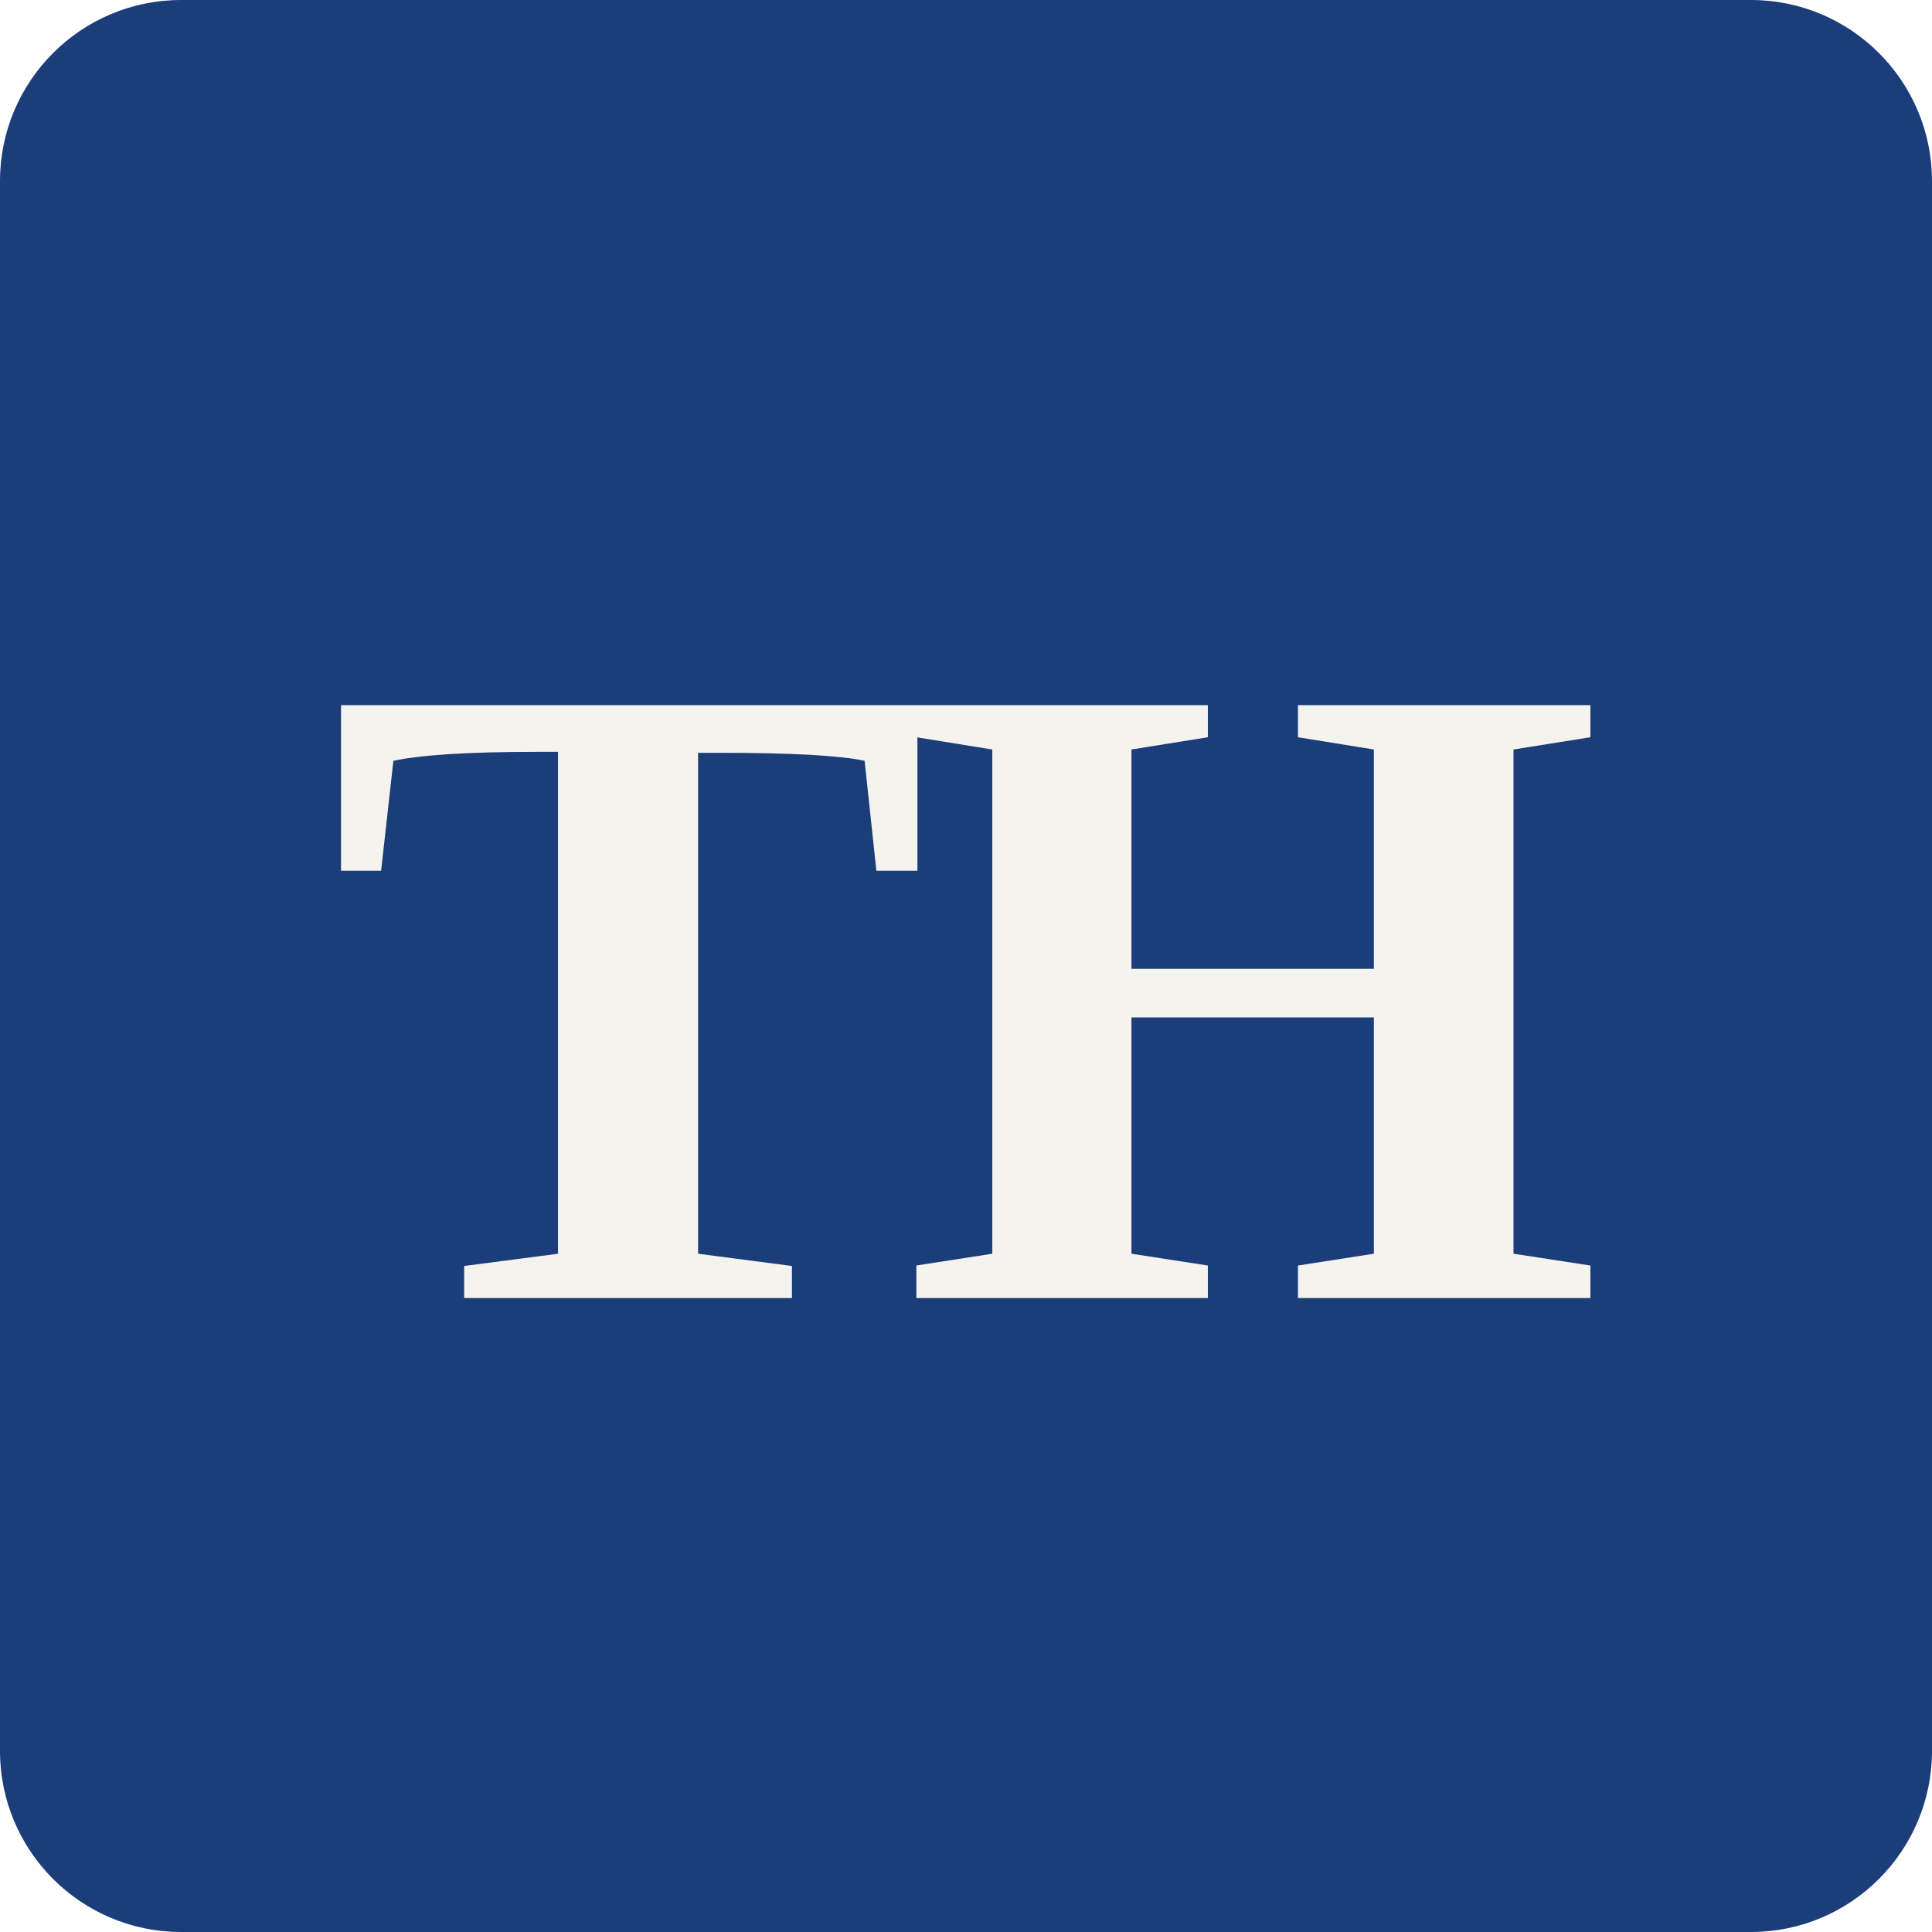
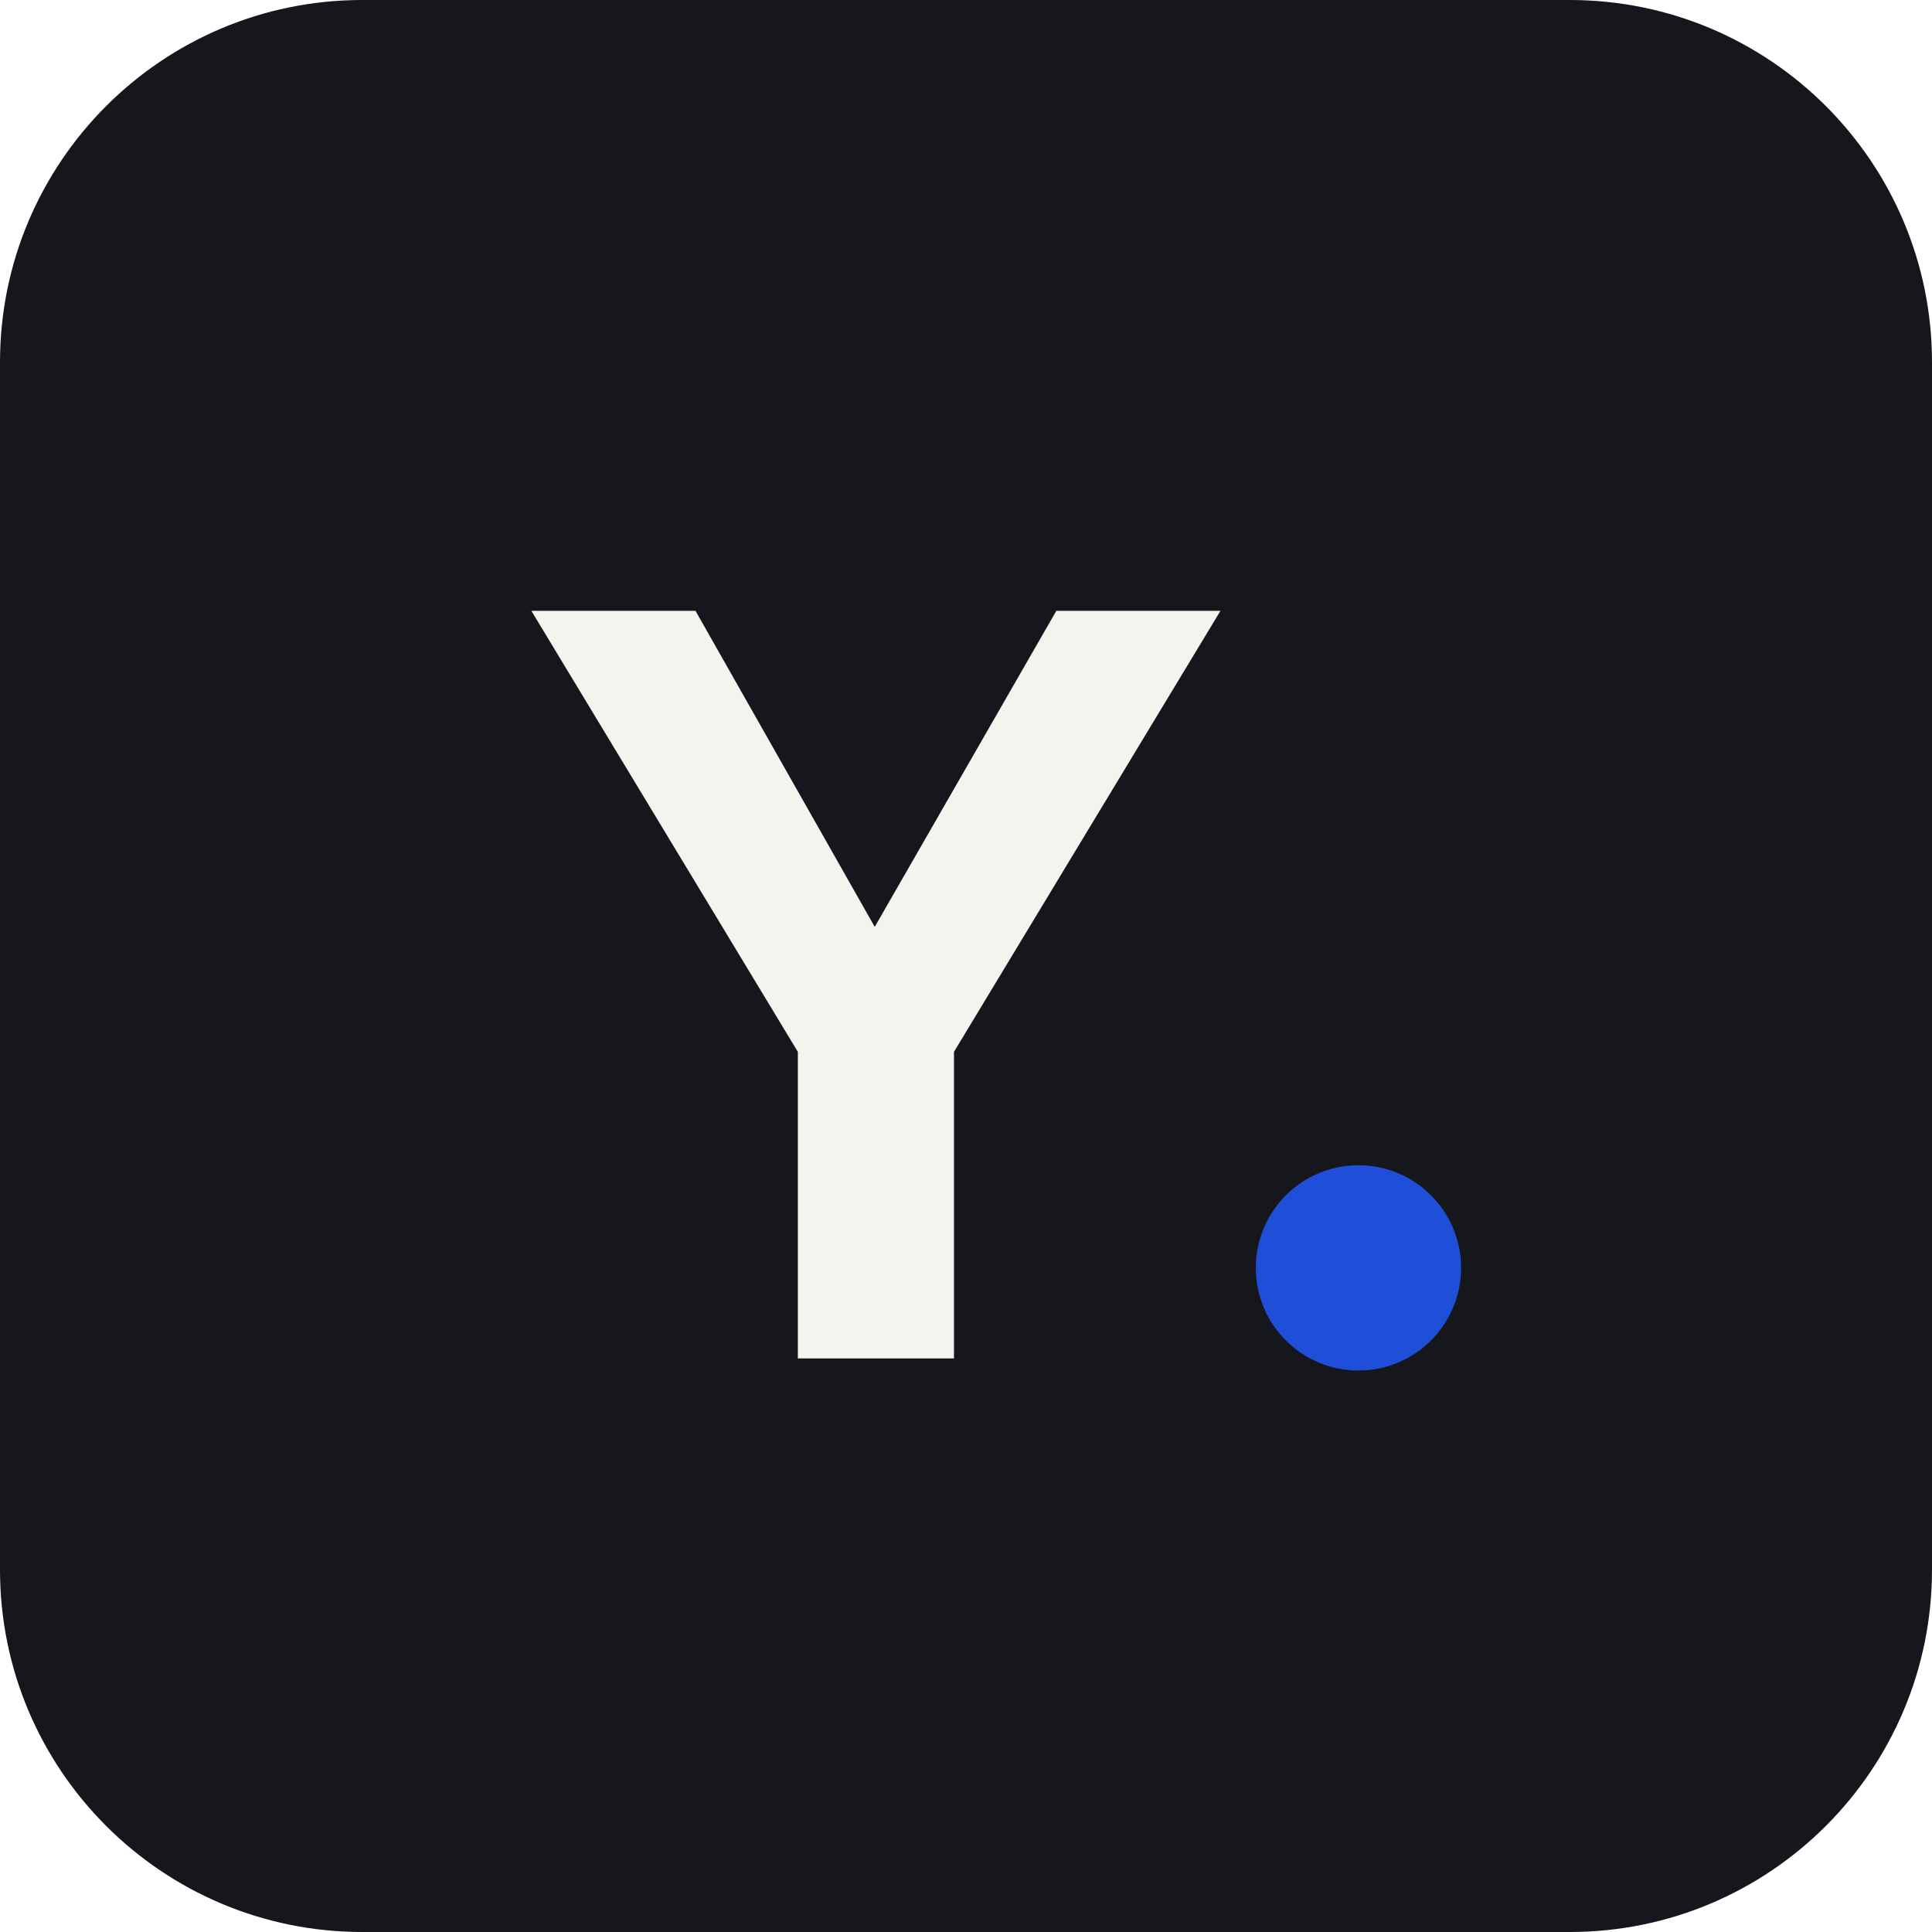
<svg xmlns="http://www.w3.org/2000/svg" viewBox="0 0 64 64">
-   <rect width="64" height="64" rx="6" fill="#1b3d7a" />
-   <text x="32" y="43" text-anchor="middle" font-family="Georgia, 'Times New Roman', serif" font-size="30" font-weight="600" fill="#f5f3ee" letter-spacing="-1">TH</text>
+   <rect width="64" height="64" rx="12" fill="#15171c" />
+   <text x="29" y="45" text-anchor="middle" font-family="Arial, sans-serif" font-size="36" font-weight="700" fill="#f5f3ee">Y</text>
+   <circle cx="45" cy="42" r="3.4" fill="#1f4fd8" />
</svg>
